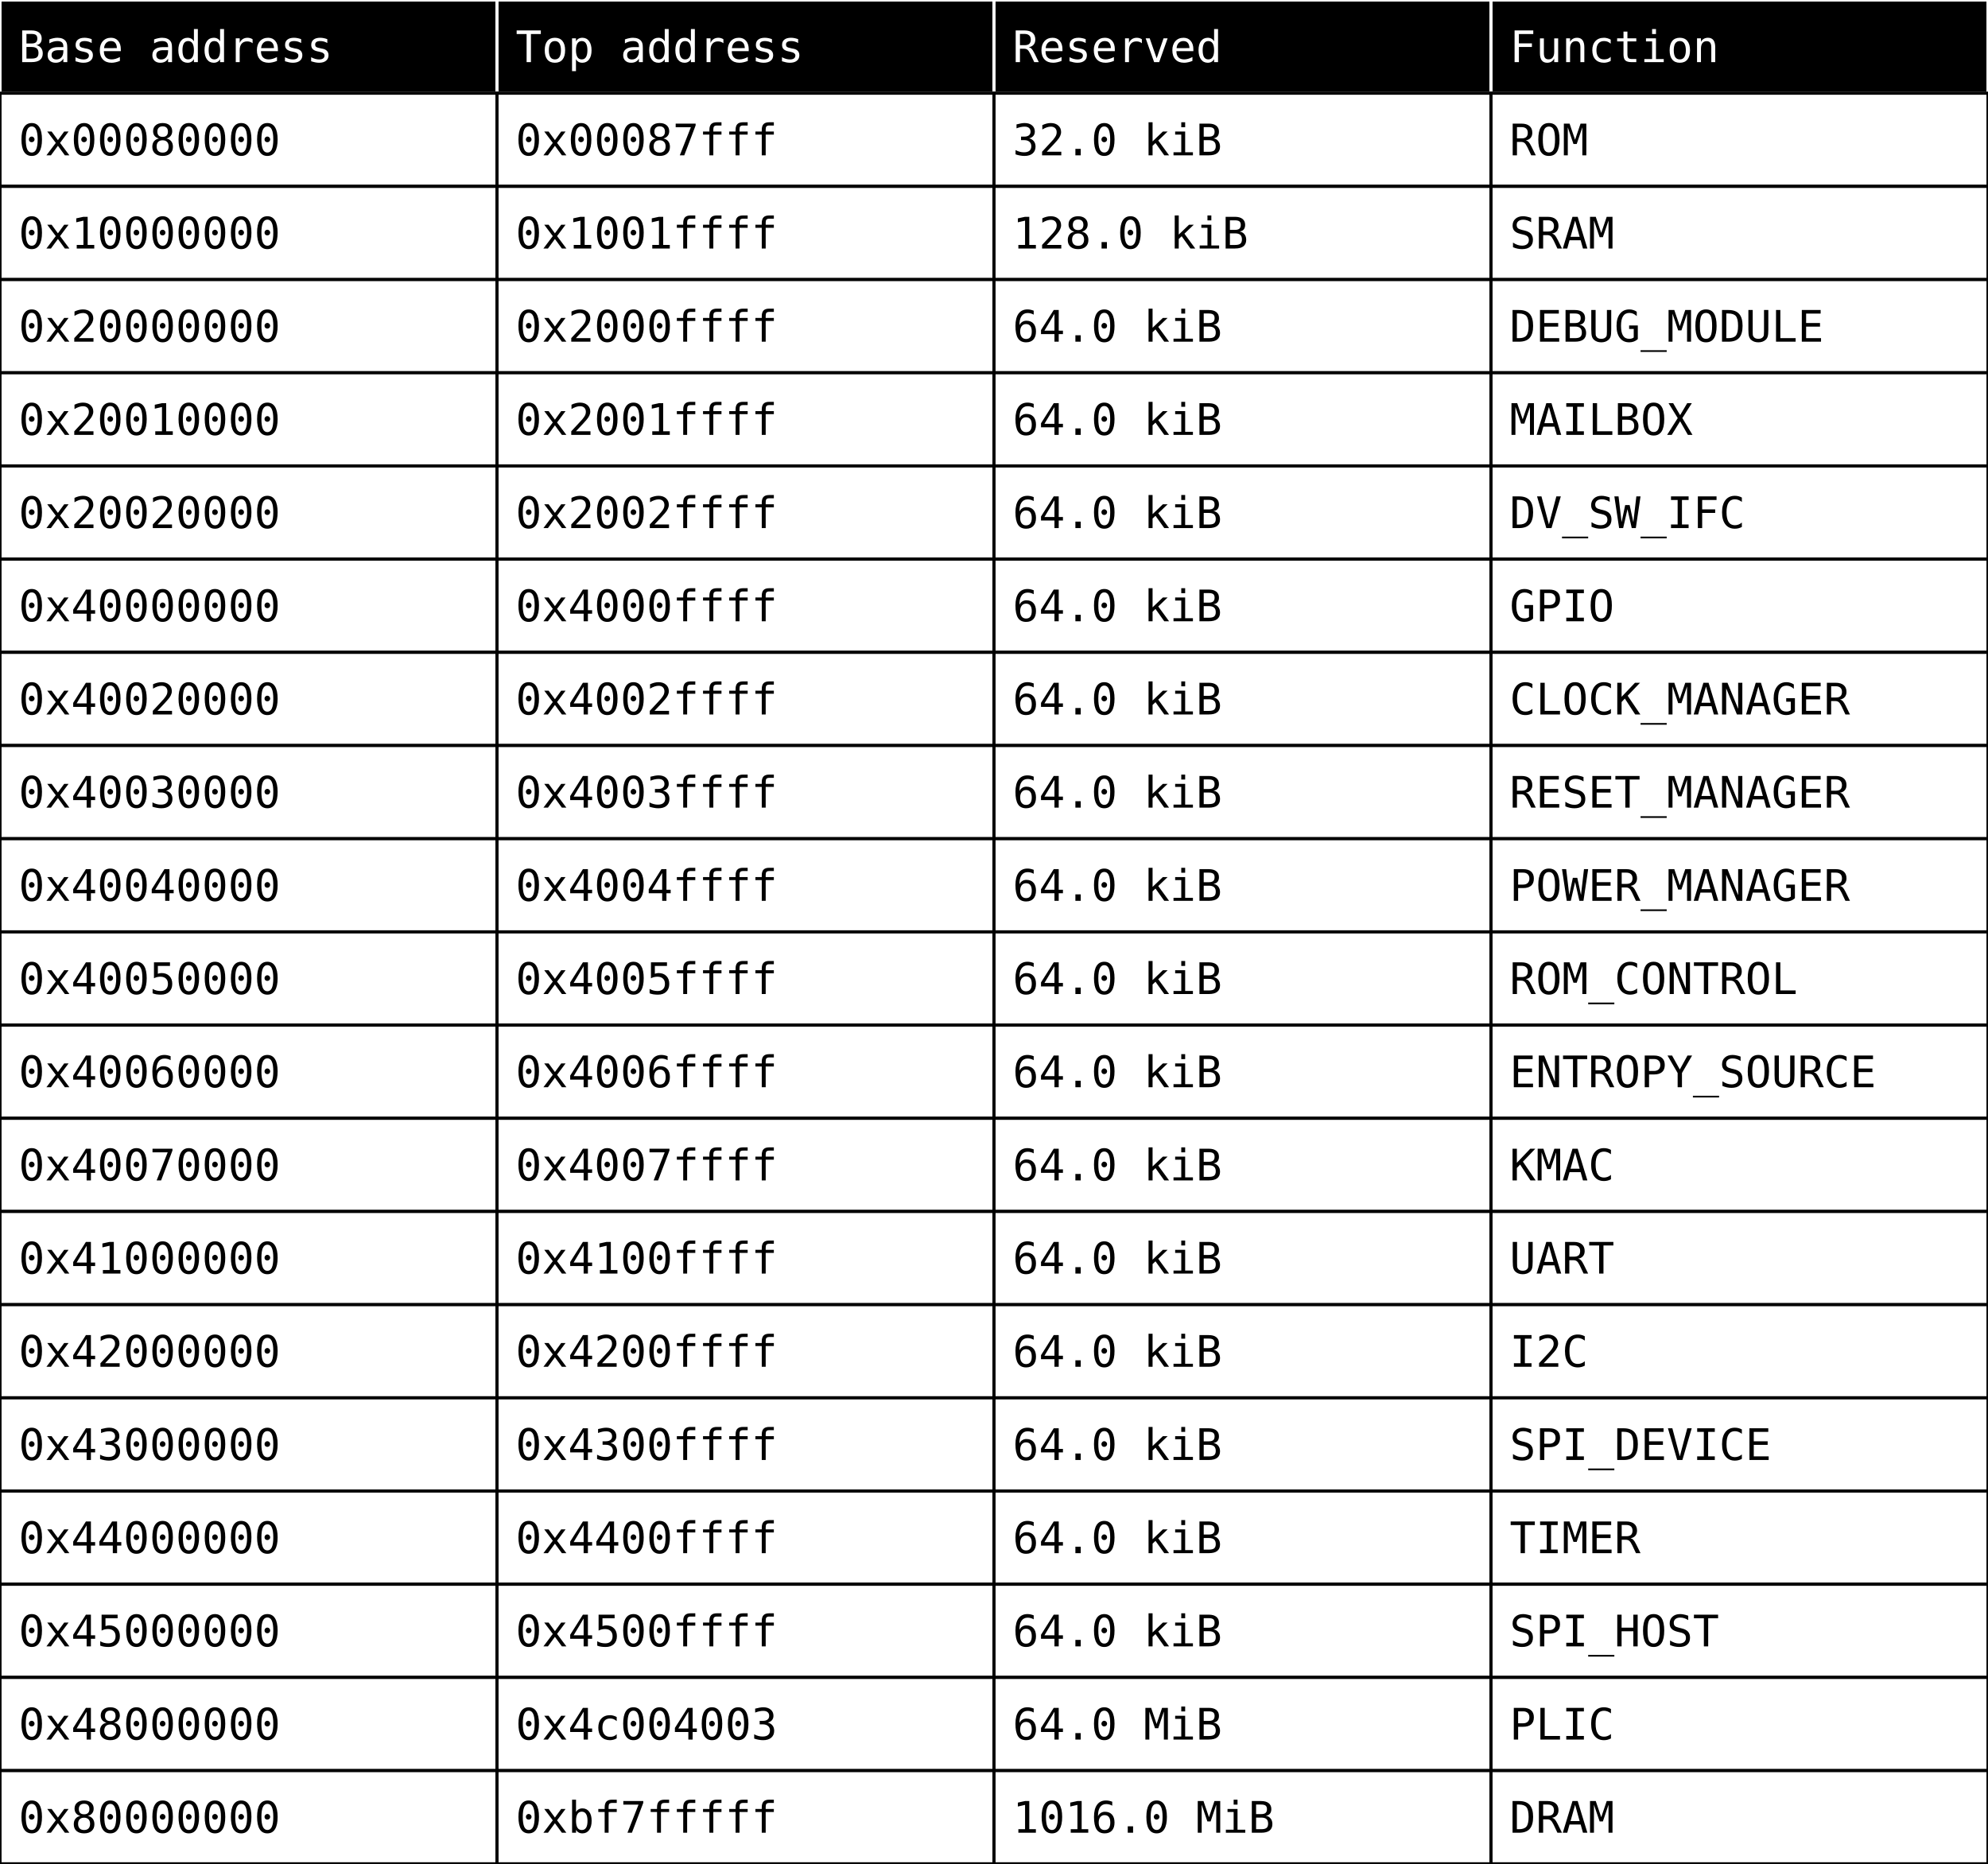
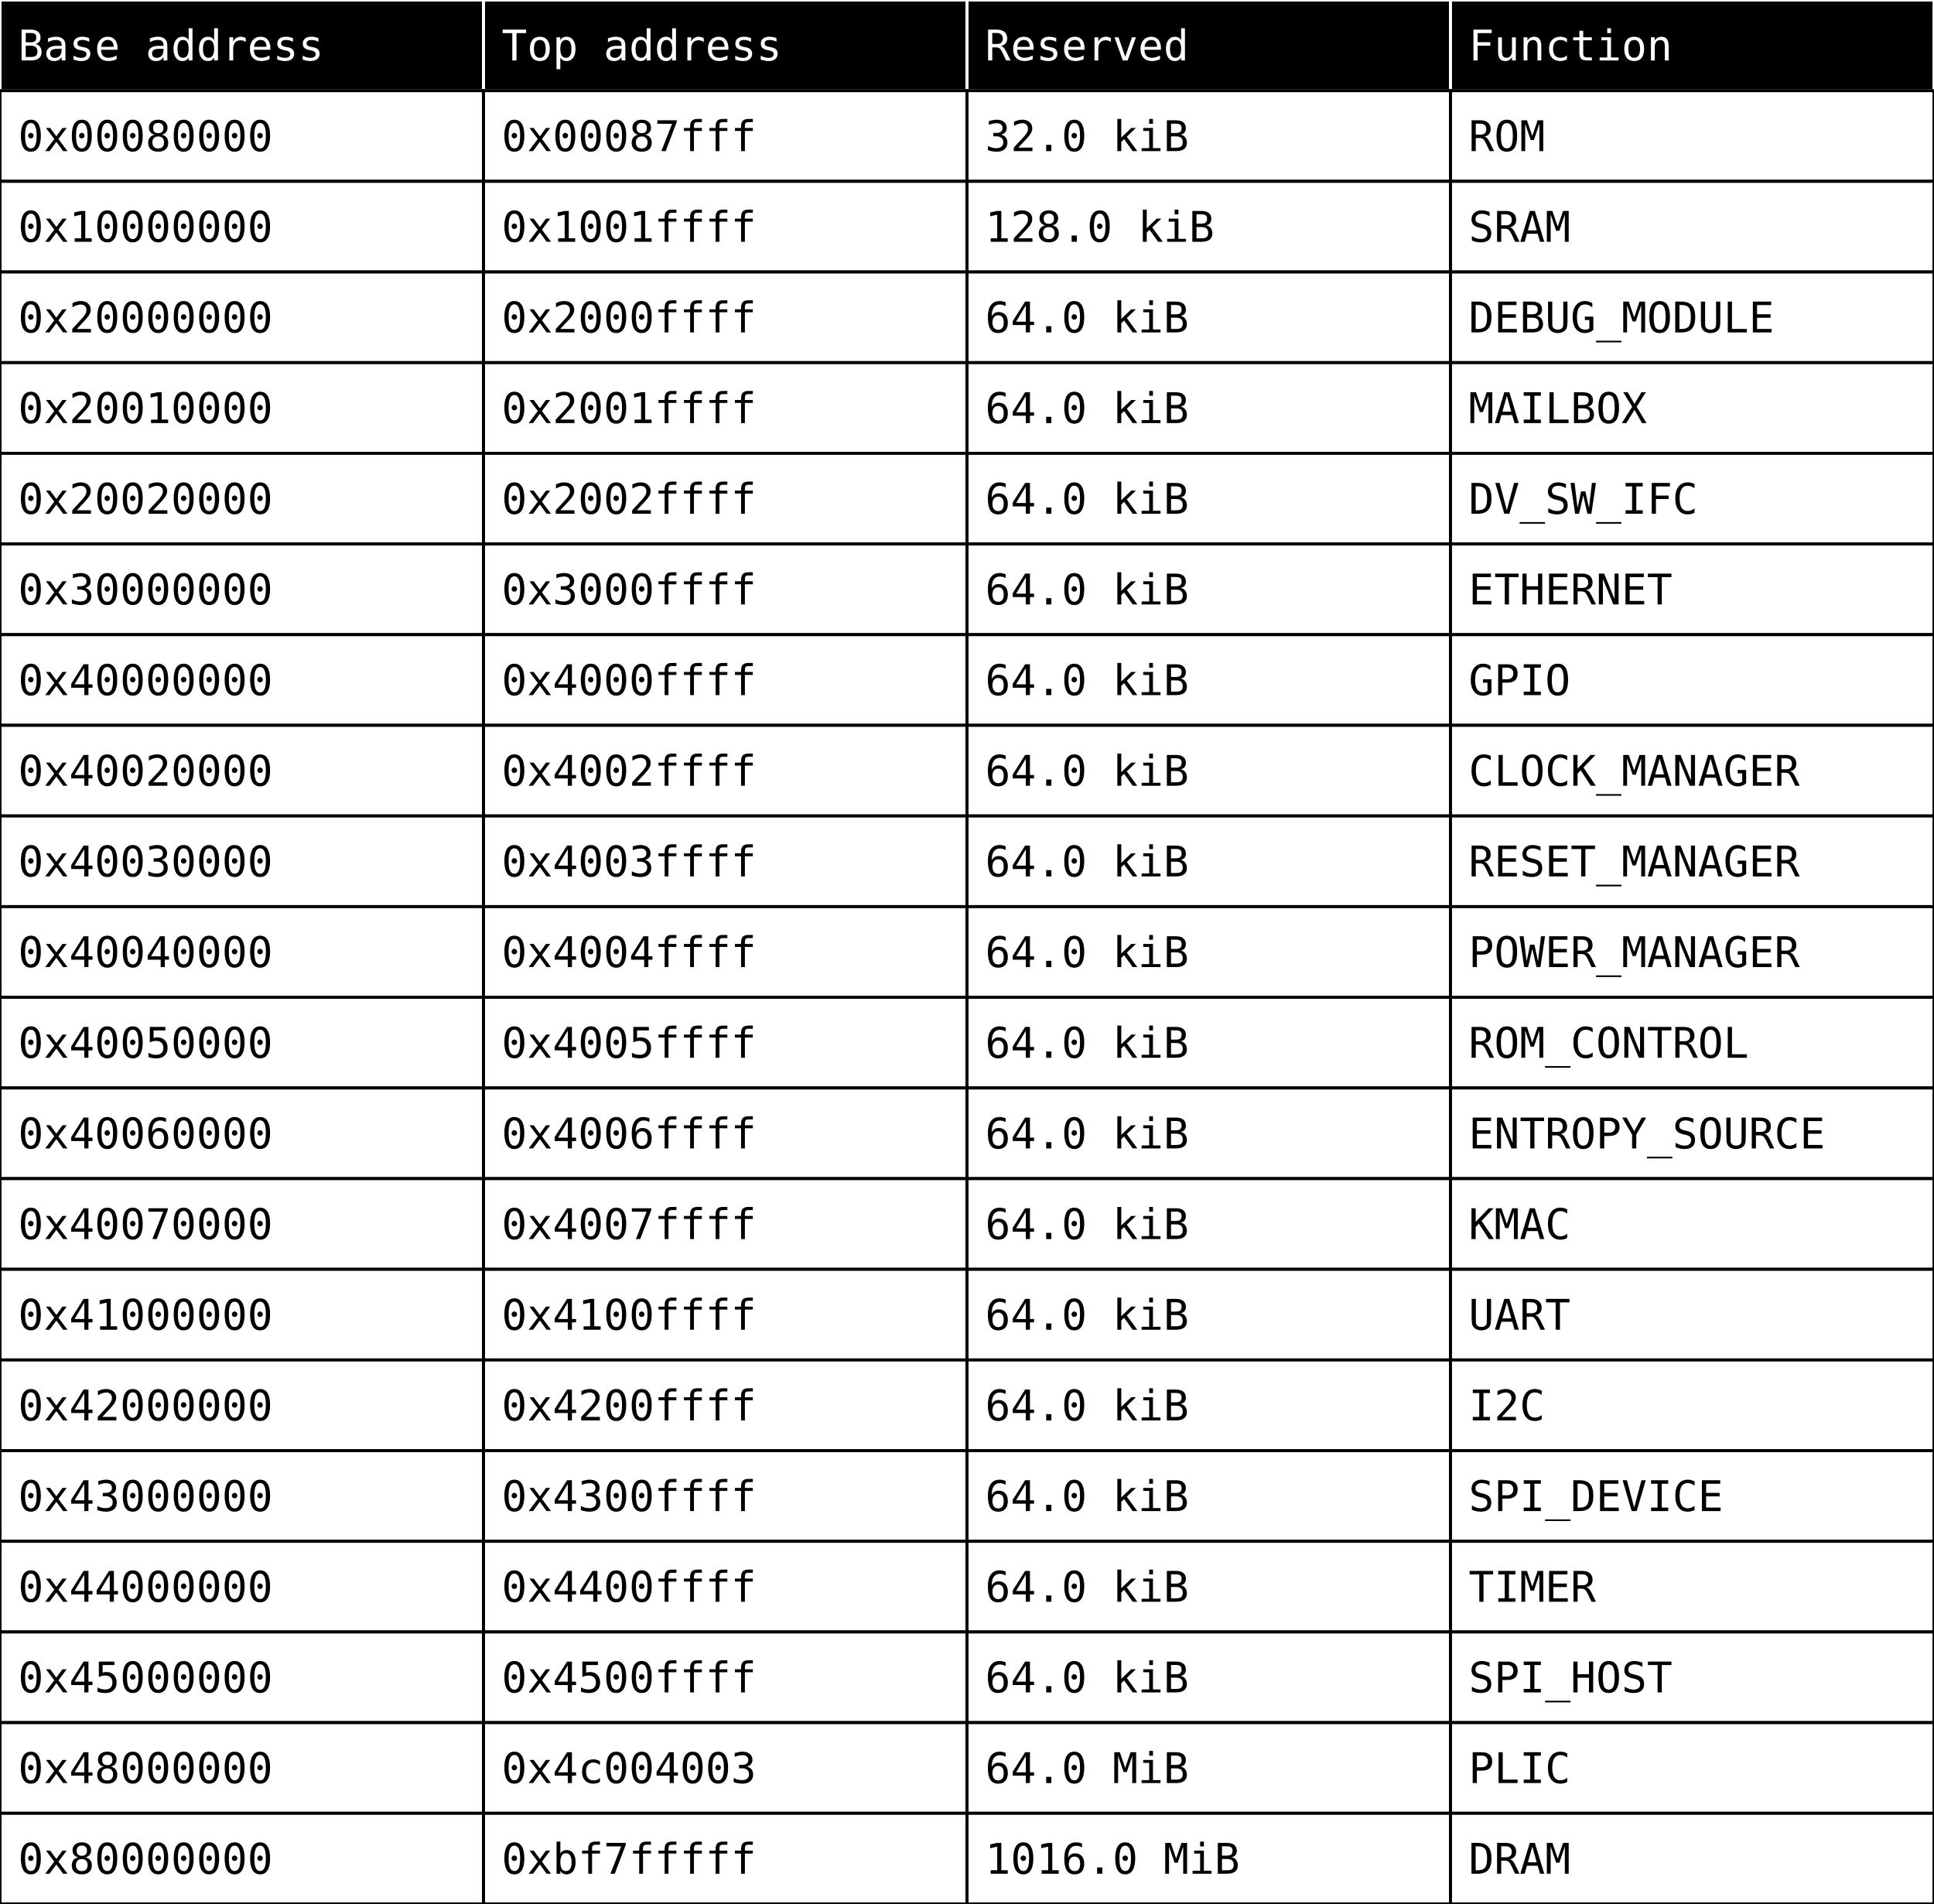
- <svg xmlns="http://www.w3.org/2000/svg" baseProfile="full" height="600" version="1.1" width="640">
+ <svg xmlns="http://www.w3.org/2000/svg" baseProfile="full" height="630" version="1.1" width="640">
  <defs />
  <rect fill="black" height="30" stroke="white" width="160" x="0" y="0" />
  <text fill="white" font-family="monospace" font-size="14" x="6" y="20">Base address</text>
  <rect fill="black" height="30" stroke="white" width="160" x="160" y="0" />
  <text fill="white" font-family="monospace" font-size="14" x="166" y="20">Top address</text>
  <rect fill="black" height="30" stroke="white" width="160" x="320" y="0" />
  <text fill="white" font-family="monospace" font-size="14" x="326" y="20">Reserved</text>
  <rect fill="black" height="30" stroke="white" width="160" x="480" y="0" />
  <text fill="white" font-family="monospace" font-size="14" x="486" y="20">Function</text>
  <rect fill="white" height="30" stroke="black" width="160" x="0" y="30" />
  <text font-family="monospace" font-size="14" x="6" y="50">0x00080000</text>
  <rect fill="white" height="30" stroke="black" width="160" x="160" y="30" />
  <text font-family="monospace" font-size="14" x="166" y="50">0x00087fff</text>
  <rect fill="white" height="30" stroke="black" width="160" x="320" y="30" />
  <text font-family="monospace" font-size="14" x="326" y="50">32.0 kiB</text>
  <rect fill="white" height="30" stroke="black" width="160" x="480" y="30" />
  <text font-family="monospace" font-size="14" x="486" y="50">ROM</text>
  <rect fill="white" height="30" stroke="black" width="160" x="0" y="60" />
  <text font-family="monospace" font-size="14" x="6" y="80">0x10000000</text>
  <rect fill="white" height="30" stroke="black" width="160" x="160" y="60" />
  <text font-family="monospace" font-size="14" x="166" y="80">0x1001ffff</text>
  <rect fill="white" height="30" stroke="black" width="160" x="320" y="60" />
  <text font-family="monospace" font-size="14" x="326" y="80">128.0 kiB</text>
  <rect fill="white" height="30" stroke="black" width="160" x="480" y="60" />
  <text font-family="monospace" font-size="14" x="486" y="80">SRAM</text>
  <rect fill="white" height="30" stroke="black" width="160" x="0" y="90" />
  <text font-family="monospace" font-size="14" x="6" y="110">0x20000000</text>
  <rect fill="white" height="30" stroke="black" width="160" x="160" y="90" />
  <text font-family="monospace" font-size="14" x="166" y="110">0x2000ffff</text>
  <rect fill="white" height="30" stroke="black" width="160" x="320" y="90" />
  <text font-family="monospace" font-size="14" x="326" y="110">64.0 kiB</text>
  <rect fill="white" height="30" stroke="black" width="160" x="480" y="90" />
  <text font-family="monospace" font-size="14" x="486" y="110">DEBUG_MODULE</text>
  <rect fill="white" height="30" stroke="black" width="160" x="0" y="120" />
  <text font-family="monospace" font-size="14" x="6" y="140">0x20010000</text>
  <rect fill="white" height="30" stroke="black" width="160" x="160" y="120" />
  <text font-family="monospace" font-size="14" x="166" y="140">0x2001ffff</text>
  <rect fill="white" height="30" stroke="black" width="160" x="320" y="120" />
  <text font-family="monospace" font-size="14" x="326" y="140">64.0 kiB</text>
  <rect fill="white" height="30" stroke="black" width="160" x="480" y="120" />
  <text font-family="monospace" font-size="14" x="486" y="140">MAILBOX</text>
  <rect fill="white" height="30" stroke="black" width="160" x="0" y="150" />
  <text font-family="monospace" font-size="14" x="6" y="170">0x20020000</text>
  <rect fill="white" height="30" stroke="black" width="160" x="160" y="150" />
  <text font-family="monospace" font-size="14" x="166" y="170">0x2002ffff</text>
  <rect fill="white" height="30" stroke="black" width="160" x="320" y="150" />
  <text font-family="monospace" font-size="14" x="326" y="170">64.0 kiB</text>
  <rect fill="white" height="30" stroke="black" width="160" x="480" y="150" />
  <text font-family="monospace" font-size="14" x="486" y="170">DV_SW_IFC</text>
  <rect fill="white" height="30" stroke="black" width="160" x="0" y="180" />
-   <text font-family="monospace" font-size="14" x="6" y="200">0x40000000</text>
+   <text font-family="monospace" font-size="14" x="6" y="200">0x30000000</text>
  <rect fill="white" height="30" stroke="black" width="160" x="160" y="180" />
-   <text font-family="monospace" font-size="14" x="166" y="200">0x4000ffff</text>
+   <text font-family="monospace" font-size="14" x="166" y="200">0x3000ffff</text>
  <rect fill="white" height="30" stroke="black" width="160" x="320" y="180" />
  <text font-family="monospace" font-size="14" x="326" y="200">64.0 kiB</text>
  <rect fill="white" height="30" stroke="black" width="160" x="480" y="180" />
-   <text font-family="monospace" font-size="14" x="486" y="200">GPIO</text>
+   <text font-family="monospace" font-size="14" x="486" y="200">ETHERNET</text>
  <rect fill="white" height="30" stroke="black" width="160" x="0" y="210" />
-   <text font-family="monospace" font-size="14" x="6" y="230">0x40020000</text>
+   <text font-family="monospace" font-size="14" x="6" y="230">0x40000000</text>
  <rect fill="white" height="30" stroke="black" width="160" x="160" y="210" />
-   <text font-family="monospace" font-size="14" x="166" y="230">0x4002ffff</text>
+   <text font-family="monospace" font-size="14" x="166" y="230">0x4000ffff</text>
  <rect fill="white" height="30" stroke="black" width="160" x="320" y="210" />
  <text font-family="monospace" font-size="14" x="326" y="230">64.0 kiB</text>
  <rect fill="white" height="30" stroke="black" width="160" x="480" y="210" />
-   <text font-family="monospace" font-size="14" x="486" y="230">CLOCK_MANAGER</text>
+   <text font-family="monospace" font-size="14" x="486" y="230">GPIO</text>
  <rect fill="white" height="30" stroke="black" width="160" x="0" y="240" />
-   <text font-family="monospace" font-size="14" x="6" y="260">0x40030000</text>
+   <text font-family="monospace" font-size="14" x="6" y="260">0x40020000</text>
  <rect fill="white" height="30" stroke="black" width="160" x="160" y="240" />
-   <text font-family="monospace" font-size="14" x="166" y="260">0x4003ffff</text>
+   <text font-family="monospace" font-size="14" x="166" y="260">0x4002ffff</text>
  <rect fill="white" height="30" stroke="black" width="160" x="320" y="240" />
  <text font-family="monospace" font-size="14" x="326" y="260">64.0 kiB</text>
  <rect fill="white" height="30" stroke="black" width="160" x="480" y="240" />
-   <text font-family="monospace" font-size="14" x="486" y="260">RESET_MANAGER</text>
+   <text font-family="monospace" font-size="14" x="486" y="260">CLOCK_MANAGER</text>
  <rect fill="white" height="30" stroke="black" width="160" x="0" y="270" />
-   <text font-family="monospace" font-size="14" x="6" y="290">0x40040000</text>
+   <text font-family="monospace" font-size="14" x="6" y="290">0x40030000</text>
  <rect fill="white" height="30" stroke="black" width="160" x="160" y="270" />
-   <text font-family="monospace" font-size="14" x="166" y="290">0x4004ffff</text>
+   <text font-family="monospace" font-size="14" x="166" y="290">0x4003ffff</text>
  <rect fill="white" height="30" stroke="black" width="160" x="320" y="270" />
  <text font-family="monospace" font-size="14" x="326" y="290">64.0 kiB</text>
  <rect fill="white" height="30" stroke="black" width="160" x="480" y="270" />
-   <text font-family="monospace" font-size="14" x="486" y="290">POWER_MANAGER</text>
+   <text font-family="monospace" font-size="14" x="486" y="290">RESET_MANAGER</text>
  <rect fill="white" height="30" stroke="black" width="160" x="0" y="300" />
-   <text font-family="monospace" font-size="14" x="6" y="320">0x40050000</text>
+   <text font-family="monospace" font-size="14" x="6" y="320">0x40040000</text>
  <rect fill="white" height="30" stroke="black" width="160" x="160" y="300" />
-   <text font-family="monospace" font-size="14" x="166" y="320">0x4005ffff</text>
+   <text font-family="monospace" font-size="14" x="166" y="320">0x4004ffff</text>
  <rect fill="white" height="30" stroke="black" width="160" x="320" y="300" />
  <text font-family="monospace" font-size="14" x="326" y="320">64.0 kiB</text>
  <rect fill="white" height="30" stroke="black" width="160" x="480" y="300" />
-   <text font-family="monospace" font-size="14" x="486" y="320">ROM_CONTROL</text>
+   <text font-family="monospace" font-size="14" x="486" y="320">POWER_MANAGER</text>
  <rect fill="white" height="30" stroke="black" width="160" x="0" y="330" />
-   <text font-family="monospace" font-size="14" x="6" y="350">0x40060000</text>
+   <text font-family="monospace" font-size="14" x="6" y="350">0x40050000</text>
  <rect fill="white" height="30" stroke="black" width="160" x="160" y="330" />
-   <text font-family="monospace" font-size="14" x="166" y="350">0x4006ffff</text>
+   <text font-family="monospace" font-size="14" x="166" y="350">0x4005ffff</text>
  <rect fill="white" height="30" stroke="black" width="160" x="320" y="330" />
  <text font-family="monospace" font-size="14" x="326" y="350">64.0 kiB</text>
  <rect fill="white" height="30" stroke="black" width="160" x="480" y="330" />
-   <text font-family="monospace" font-size="14" x="486" y="350">ENTROPY_SOURCE</text>
+   <text font-family="monospace" font-size="14" x="486" y="350">ROM_CONTROL</text>
  <rect fill="white" height="30" stroke="black" width="160" x="0" y="360" />
-   <text font-family="monospace" font-size="14" x="6" y="380">0x40070000</text>
+   <text font-family="monospace" font-size="14" x="6" y="380">0x40060000</text>
  <rect fill="white" height="30" stroke="black" width="160" x="160" y="360" />
-   <text font-family="monospace" font-size="14" x="166" y="380">0x4007ffff</text>
+   <text font-family="monospace" font-size="14" x="166" y="380">0x4006ffff</text>
  <rect fill="white" height="30" stroke="black" width="160" x="320" y="360" />
  <text font-family="monospace" font-size="14" x="326" y="380">64.0 kiB</text>
  <rect fill="white" height="30" stroke="black" width="160" x="480" y="360" />
-   <text font-family="monospace" font-size="14" x="486" y="380">KMAC</text>
+   <text font-family="monospace" font-size="14" x="486" y="380">ENTROPY_SOURCE</text>
  <rect fill="white" height="30" stroke="black" width="160" x="0" y="390" />
-   <text font-family="monospace" font-size="14" x="6" y="410">0x41000000</text>
+   <text font-family="monospace" font-size="14" x="6" y="410">0x40070000</text>
  <rect fill="white" height="30" stroke="black" width="160" x="160" y="390" />
-   <text font-family="monospace" font-size="14" x="166" y="410">0x4100ffff</text>
+   <text font-family="monospace" font-size="14" x="166" y="410">0x4007ffff</text>
  <rect fill="white" height="30" stroke="black" width="160" x="320" y="390" />
  <text font-family="monospace" font-size="14" x="326" y="410">64.0 kiB</text>
  <rect fill="white" height="30" stroke="black" width="160" x="480" y="390" />
-   <text font-family="monospace" font-size="14" x="486" y="410">UART</text>
+   <text font-family="monospace" font-size="14" x="486" y="410">KMAC</text>
  <rect fill="white" height="30" stroke="black" width="160" x="0" y="420" />
-   <text font-family="monospace" font-size="14" x="6" y="440">0x42000000</text>
+   <text font-family="monospace" font-size="14" x="6" y="440">0x41000000</text>
  <rect fill="white" height="30" stroke="black" width="160" x="160" y="420" />
-   <text font-family="monospace" font-size="14" x="166" y="440">0x4200ffff</text>
+   <text font-family="monospace" font-size="14" x="166" y="440">0x4100ffff</text>
  <rect fill="white" height="30" stroke="black" width="160" x="320" y="420" />
  <text font-family="monospace" font-size="14" x="326" y="440">64.0 kiB</text>
  <rect fill="white" height="30" stroke="black" width="160" x="480" y="420" />
-   <text font-family="monospace" font-size="14" x="486" y="440">I2C</text>
+   <text font-family="monospace" font-size="14" x="486" y="440">UART</text>
  <rect fill="white" height="30" stroke="black" width="160" x="0" y="450" />
-   <text font-family="monospace" font-size="14" x="6" y="470">0x43000000</text>
+   <text font-family="monospace" font-size="14" x="6" y="470">0x42000000</text>
  <rect fill="white" height="30" stroke="black" width="160" x="160" y="450" />
-   <text font-family="monospace" font-size="14" x="166" y="470">0x4300ffff</text>
+   <text font-family="monospace" font-size="14" x="166" y="470">0x4200ffff</text>
  <rect fill="white" height="30" stroke="black" width="160" x="320" y="450" />
  <text font-family="monospace" font-size="14" x="326" y="470">64.0 kiB</text>
  <rect fill="white" height="30" stroke="black" width="160" x="480" y="450" />
-   <text font-family="monospace" font-size="14" x="486" y="470">SPI_DEVICE</text>
+   <text font-family="monospace" font-size="14" x="486" y="470">I2C</text>
  <rect fill="white" height="30" stroke="black" width="160" x="0" y="480" />
-   <text font-family="monospace" font-size="14" x="6" y="500">0x44000000</text>
+   <text font-family="monospace" font-size="14" x="6" y="500">0x43000000</text>
  <rect fill="white" height="30" stroke="black" width="160" x="160" y="480" />
-   <text font-family="monospace" font-size="14" x="166" y="500">0x4400ffff</text>
+   <text font-family="monospace" font-size="14" x="166" y="500">0x4300ffff</text>
  <rect fill="white" height="30" stroke="black" width="160" x="320" y="480" />
  <text font-family="monospace" font-size="14" x="326" y="500">64.0 kiB</text>
  <rect fill="white" height="30" stroke="black" width="160" x="480" y="480" />
-   <text font-family="monospace" font-size="14" x="486" y="500">TIMER</text>
+   <text font-family="monospace" font-size="14" x="486" y="500">SPI_DEVICE</text>
  <rect fill="white" height="30" stroke="black" width="160" x="0" y="510" />
-   <text font-family="monospace" font-size="14" x="6" y="530">0x45000000</text>
+   <text font-family="monospace" font-size="14" x="6" y="530">0x44000000</text>
  <rect fill="white" height="30" stroke="black" width="160" x="160" y="510" />
-   <text font-family="monospace" font-size="14" x="166" y="530">0x4500ffff</text>
+   <text font-family="monospace" font-size="14" x="166" y="530">0x4400ffff</text>
  <rect fill="white" height="30" stroke="black" width="160" x="320" y="510" />
  <text font-family="monospace" font-size="14" x="326" y="530">64.0 kiB</text>
  <rect fill="white" height="30" stroke="black" width="160" x="480" y="510" />
-   <text font-family="monospace" font-size="14" x="486" y="530">SPI_HOST</text>
+   <text font-family="monospace" font-size="14" x="486" y="530">TIMER</text>
  <rect fill="white" height="30" stroke="black" width="160" x="0" y="540" />
-   <text font-family="monospace" font-size="14" x="6" y="560">0x48000000</text>
+   <text font-family="monospace" font-size="14" x="6" y="560">0x45000000</text>
  <rect fill="white" height="30" stroke="black" width="160" x="160" y="540" />
-   <text font-family="monospace" font-size="14" x="166" y="560">0x4c004003</text>
+   <text font-family="monospace" font-size="14" x="166" y="560">0x4500ffff</text>
  <rect fill="white" height="30" stroke="black" width="160" x="320" y="540" />
-   <text font-family="monospace" font-size="14" x="326" y="560">64.0 MiB</text>
+   <text font-family="monospace" font-size="14" x="326" y="560">64.0 kiB</text>
  <rect fill="white" height="30" stroke="black" width="160" x="480" y="540" />
-   <text font-family="monospace" font-size="14" x="486" y="560">PLIC</text>
+   <text font-family="monospace" font-size="14" x="486" y="560">SPI_HOST</text>
  <rect fill="white" height="30" stroke="black" width="160" x="0" y="570" />
-   <text font-family="monospace" font-size="14" x="6" y="590">0x80000000</text>
+   <text font-family="monospace" font-size="14" x="6" y="590">0x48000000</text>
  <rect fill="white" height="30" stroke="black" width="160" x="160" y="570" />
-   <text font-family="monospace" font-size="14" x="166" y="590">0xbf7fffff</text>
+   <text font-family="monospace" font-size="14" x="166" y="590">0x4c004003</text>
  <rect fill="white" height="30" stroke="black" width="160" x="320" y="570" />
-   <text font-family="monospace" font-size="14" x="326" y="590">1016.0 MiB</text>
+   <text font-family="monospace" font-size="14" x="326" y="590">64.0 MiB</text>
  <rect fill="white" height="30" stroke="black" width="160" x="480" y="570" />
-   <text font-family="monospace" font-size="14" x="486" y="590">DRAM</text>
+   <text font-family="monospace" font-size="14" x="486" y="590">PLIC</text>
+   <rect fill="white" height="30" stroke="black" width="160" x="0" y="600" />
+   <text font-family="monospace" font-size="14" x="6" y="620">0x80000000</text>
+   <rect fill="white" height="30" stroke="black" width="160" x="160" y="600" />
+   <text font-family="monospace" font-size="14" x="166" y="620">0xbf7fffff</text>
+   <rect fill="white" height="30" stroke="black" width="160" x="320" y="600" />
+   <text font-family="monospace" font-size="14" x="326" y="620">1016.0 MiB</text>
+   <rect fill="white" height="30" stroke="black" width="160" x="480" y="600" />
+   <text font-family="monospace" font-size="14" x="486" y="620">DRAM</text>
</svg>
